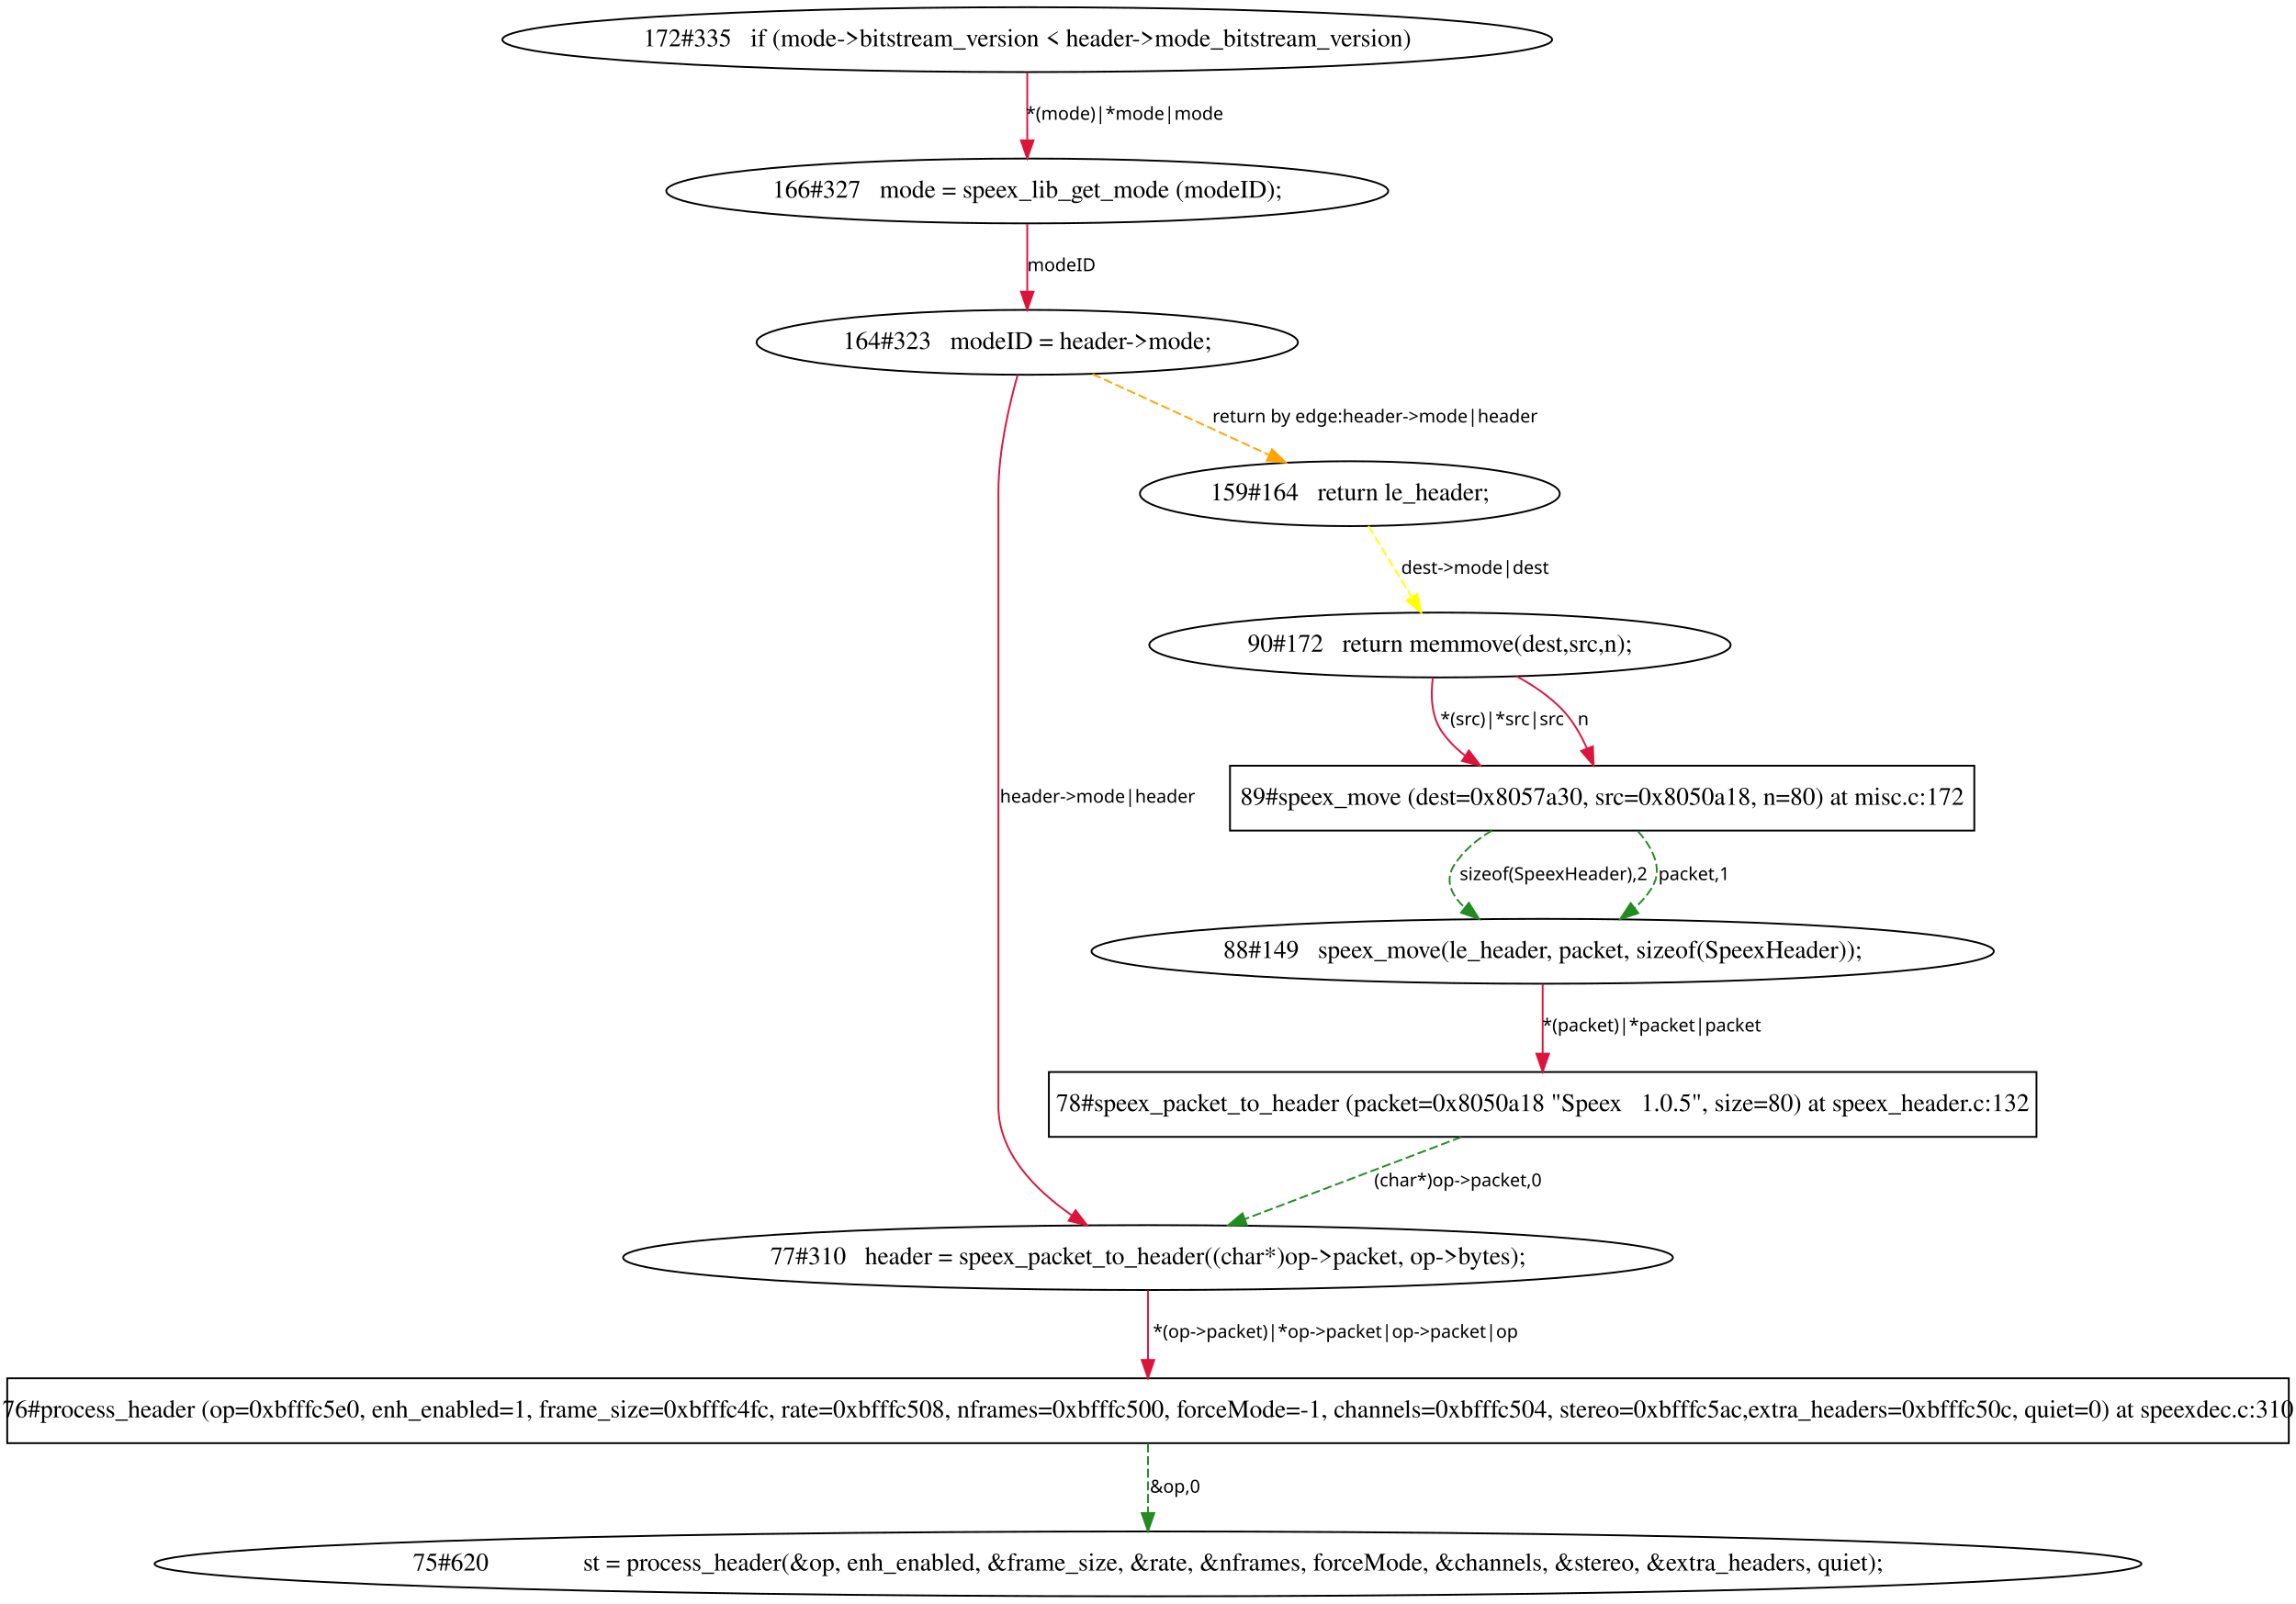
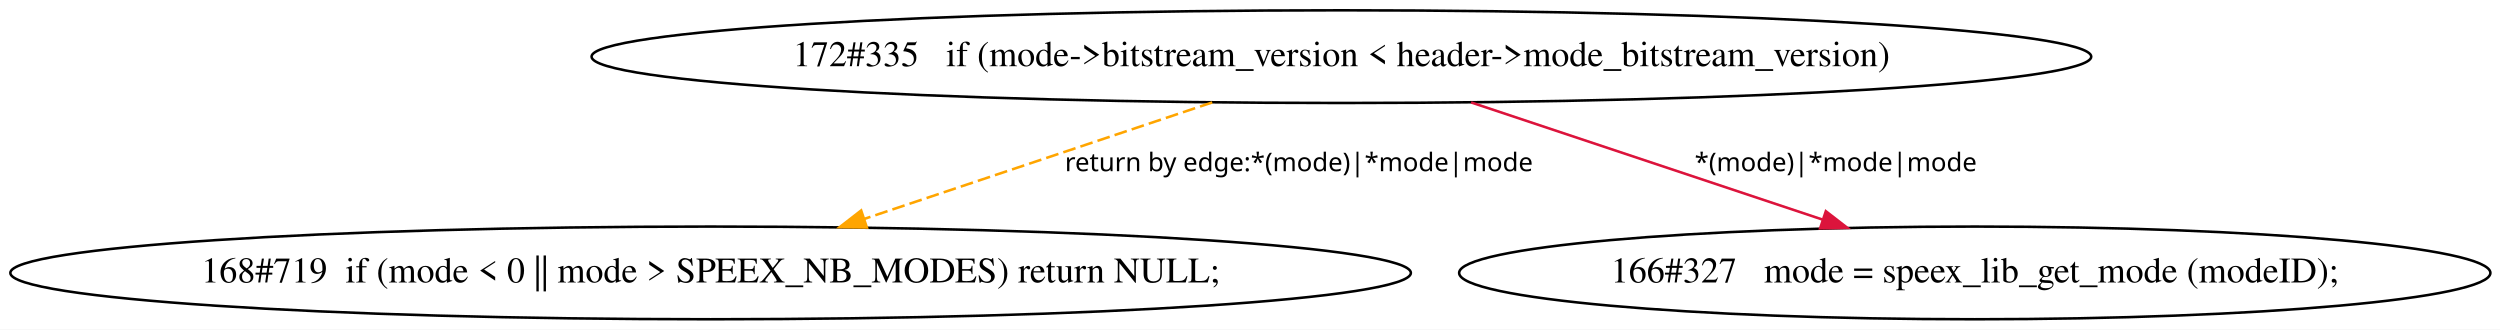
- <svg xmlns="http://www.w3.org/2000/svg" width="1274pt" height="890pt" viewBox="0.00 0.00 1274.00 890.00">
-   <g id="graph0" class="graph" transform="scale(1 1) rotate(0) translate(4 886)">
-     <polygon fill="white" stroke="none" points="-4,4 -4,-886 1270,-886 1270,4 -4,4" />
+ <svg xmlns="http://www.w3.org/2000/svg" width="971pt" height="128pt" viewBox="0.00 0.00 971.00 128.00">
+   <g id="graph0" class="graph" transform="scale(1 1) rotate(0) translate(4 124)">
+     <polygon fill="white" stroke="none" points="-4,4 -4,-124 967,-124 967,4 -4,4" />
    <g id="node1" class="node">
-       <ellipse fill="none" stroke="black" cx="566" cy="-696" rx="150.181" ry="18" />
-       <text text-anchor="middle" x="566" y="-692.3" font-family="Times,serif" font-size="14.00">164#323	   modeID = header-&gt;mode;</text>
+       <ellipse fill="none" stroke="black" cx="272" cy="-18" rx="271.989" ry="18" />
+       <text text-anchor="middle" x="272" y="-14.3" font-family="Times,serif" font-size="14.00">168#719	  if (mode &lt; 0 || mode &gt; SPEEX_NB_MODES) return NULL;</text>
    </g>
-     <g id="node6" class="node">
-       <ellipse fill="none" stroke="black" cx="633" cy="-188" rx="291.261" ry="18" />
-       <text text-anchor="middle" x="633" y="-184.3" font-family="Times,serif" font-size="14.00">77#310	   header = speex_packet_to_header((char*)op-&gt;packet, op-&gt;bytes);</text>
+     <g id="node2" class="node">
+       <ellipse fill="none" stroke="black" cx="517" cy="-102" rx="291.237" ry="18" />
+       <text text-anchor="middle" x="517" y="-98.3" font-family="Times,serif" font-size="14.00">172#335	   if (mode-&gt;bitstream_version &lt; header-&gt;mode_bitstream_version)</text>
+     </g>
+     <g id="edge2" class="edge">
+       <path fill="none" stroke="orange" stroke-dasharray="5,2" d="M466.829,-84.208C427.688,-71.108 373.199,-52.871 331.795,-39.013" />
+       <polygon fill="orange" stroke="orange" points="332.697,-35.624 322.104,-35.769 330.476,-42.262 332.697,-35.624" />
+       <text text-anchor="middle" x="500.5" y="-57.5" font-family="Verdana" font-size="10.00">return by edge:*(mode)|*mode|mode</text>
+     </g>
+     <g id="node3" class="node">
+       <ellipse fill="none" stroke="black" cx="763" cy="-18" rx="200.273" ry="18" />
+       <text text-anchor="middle" x="763" y="-14.3" font-family="Times,serif" font-size="14.00">166#327	   mode = speex_lib_get_mode (modeID);</text>
    </g>
    <g id="edge1" class="edge">
-       <path fill="none" stroke="crimson" d="M560.672,-677.912C556.018,-661.454 550,-635.772 550,-613 550,-613 550,-613 550,-272 550,-246.209 570.287,-225.632 590.801,-211.419" />
-       <polygon fill="crimson" stroke="crimson" points="592.78,-214.306 599.241,-205.909 588.954,-208.445 592.78,-214.306" />
-       <text text-anchor="middle" x="605" y="-440.5" font-family="Verdana" font-size="10.00">header-&gt;mode|header</text>
-     </g>
-     <g id="node11" class="node">
-       <ellipse fill="none" stroke="black" cx="745" cy="-612" rx="116.484" ry="18" />
-       <text text-anchor="middle" x="745" y="-608.3" font-family="Times,serif" font-size="14.00">159#164	   return le_header;</text>
-     </g>
-     <g id="edge9" class="edge">
-       <path fill="none" stroke="orange" stroke-dasharray="5,2" d="M602.223,-678.406C630.431,-665.484 669.738,-647.477 699.97,-633.628" />
-       <polygon fill="orange" stroke="orange" points="701.808,-636.636 709.441,-629.289 698.892,-630.272 701.808,-636.636" />
-       <text text-anchor="middle" x="759" y="-651.5" font-family="Verdana" font-size="10.00">return by edge:header-&gt;mode|header</text>
-     </g>
-     <g id="node2" class="node">
-       <ellipse fill="none" stroke="black" cx="566" cy="-780" rx="200.273" ry="18" />
-       <text text-anchor="middle" x="566" y="-776.3" font-family="Times,serif" font-size="14.00">166#327	   mode = speex_lib_get_mode (modeID);</text>
-     </g>
-     <g id="edge2" class="edge">
-       <path fill="none" stroke="crimson" d="M566,-761.61C566,-750.774 566,-736.601 566,-724.291" />
-       <polygon fill="crimson" stroke="crimson" points="569.5,-724.084 566,-714.084 562.5,-724.084 569.5,-724.084" />
-       <text text-anchor="middle" x="585" y="-735.5" font-family="Verdana" font-size="10.00">modeID</text>
-     </g>
-     <g id="node3" class="node">
-       <polygon fill="none" stroke="black" points="0,-85 0,-121 1266,-121 1266,-85 0,-85" />
-       <text text-anchor="middle" x="633" y="-99.3" font-family="Times,serif" font-size="14.00">76#process_header (op=0xbfffc5e0, enh_enabled=1, frame_size=0xbfffc4fc, rate=0xbfffc508, nframes=0xbfffc500, forceMode=-1, channels=0xbfffc504, stereo=0xbfffc5ac,extra_headers=0xbfffc50c, quiet=0) at speexdec.c:310</text>
-     </g>
-     <g id="node4" class="node">
-       <ellipse fill="none" stroke="black" cx="633" cy="-18" rx="551.227" ry="18" />
-       <text text-anchor="middle" x="633" y="-14.3" font-family="Times,serif" font-size="14.00">75#620	               st = process_header(&amp;op, enh_enabled, &amp;frame_size, &amp;rate, &amp;nframes, forceMode, &amp;channels, &amp;stereo, &amp;extra_headers, quiet);</text>
-     </g>
-     <g id="edge12" class="edge">
-       <path fill="none" stroke="forestgreen" stroke-dasharray="5,2" d="M633,-84.802C633,-73.674 633,-58.945 633,-46.244" />
-       <polygon fill="forestgreen" stroke="forestgreen" points="636.5,-46.176 633,-36.176 629.5,-46.176 636.5,-46.176" />
-       <text text-anchor="middle" x="648" y="-57.5" font-family="Verdana" font-size="10.00">&amp;op,0</text>
-     </g>
-     <g id="node5" class="node">
-       <ellipse fill="none" stroke="black" cx="566" cy="-864" rx="291.237" ry="18" />
-       <text text-anchor="middle" x="566" y="-860.3" font-family="Times,serif" font-size="14.00">172#335	   if (mode-&gt;bitstream_version &lt; header-&gt;mode_bitstream_version)</text>
-     </g>
-     <g id="edge3" class="edge">
-       <path fill="none" stroke="crimson" d="M566,-845.61C566,-834.774 566,-820.601 566,-808.291" />
-       <polygon fill="crimson" stroke="crimson" points="569.5,-808.084 566,-798.084 562.5,-808.084 569.5,-808.084" />
-       <text text-anchor="middle" x="620" y="-819.5" font-family="Verdana" font-size="10.00">*(mode)|*mode|mode</text>
-     </g>
-     <g id="edge4" class="edge">
-       <path fill="none" stroke="crimson" d="M633,-169.802C633,-158.674 633,-143.945 633,-131.244" />
-       <polygon fill="crimson" stroke="crimson" points="636.5,-131.176 633,-121.176 629.5,-131.176 636.5,-131.176" />
-       <text text-anchor="middle" x="737" y="-143.5" font-family="Verdana" font-size="10.00">*(op-&gt;packet)|*op-&gt;packet|op-&gt;packet|op</text>
-     </g>
-     <g id="node7" class="node">
-       <polygon fill="none" stroke="black" points="578,-255 578,-291 1126,-291 1126,-255 578,-255" />
-       <text text-anchor="middle" x="852" y="-269.3" font-family="Times,serif" font-size="14.00">78#speex_packet_to_header (packet=0x8050a18 "Speex   1.0.5", size=80) at speex_header.c:132</text>
-     </g>
-     <g id="edge13" class="edge">
-       <path fill="none" stroke="forestgreen" stroke-dasharray="5,2" d="M806.889,-254.903C772.061,-241.704 723.755,-223.396 686.894,-209.426" />
-       <polygon fill="forestgreen" stroke="forestgreen" points="687.895,-206.062 677.304,-205.791 685.415,-212.608 687.895,-206.062" />
-       <text text-anchor="middle" x="805" y="-227.5" font-family="Verdana" font-size="10.00">(char*)op-&gt;packet,0</text>
-     </g>
-     <g id="node8" class="node">
-       <ellipse fill="none" stroke="black" cx="852" cy="-358" rx="250.342" ry="18" />
-       <text text-anchor="middle" x="852" y="-354.3" font-family="Times,serif" font-size="14.00">88#149	   speex_move(le_header, packet, sizeof(SpeexHeader));</text>
-     </g>
-     <g id="edge5" class="edge">
-       <path fill="none" stroke="crimson" d="M852,-339.802C852,-328.674 852,-313.945 852,-301.244" />
-       <polygon fill="crimson" stroke="crimson" points="855.5,-301.176 852,-291.176 848.5,-301.176 855.5,-301.176" />
-       <text text-anchor="middle" x="912.5" y="-313.5" font-family="Verdana" font-size="10.00">*(packet)|*packet|packet</text>
-     </g>
-     <g id="node9" class="node">
-       <polygon fill="none" stroke="black" points="678.5,-425 678.5,-461 1091.5,-461 1091.5,-425 678.5,-425" />
-       <text text-anchor="middle" x="885" y="-439.3" font-family="Times,serif" font-size="14.00">89#speex_move (dest=0x8057a30, src=0x8050a18, n=80) at misc.c:172</text>
-     </g>
-     <g id="edge10" class="edge">
-       <path fill="none" stroke="forestgreen" stroke-dasharray="5,2" d="M823.776,-424.98C815.556,-420.141 808.186,-413.941 803,-406 797.489,-397.562 801.125,-389.517 808.413,-382.545" />
-       <polygon fill="forestgreen" stroke="forestgreen" points="811.058,-384.914 816.714,-375.955 806.706,-379.431 811.058,-384.914" />
-       <text text-anchor="middle" x="858" y="-397.5" font-family="Verdana" font-size="10.00">sizeof(SpeexHeader),2</text>
-     </g>
-     <g id="edge11" class="edge">
-       <path fill="none" stroke="forestgreen" stroke-dasharray="5,2" d="M904.832,-424.686C912.816,-415.564 918.899,-404.185 913,-394 910.39,-389.493 906.956,-385.516 903.045,-382.018" />
-       <polygon fill="forestgreen" stroke="forestgreen" points="905.093,-379.178 895.028,-375.868 900.832,-384.732 905.093,-379.178" />
-       <text text-anchor="middle" x="936" y="-397.5" font-family="Verdana" font-size="10.00">packet,1</text>
-     </g>
-     <g id="node10" class="node">
-       <ellipse fill="none" stroke="black" cx="795" cy="-528" rx="161.279" ry="18" />
-       <text text-anchor="middle" x="795" y="-524.3" font-family="Times,serif" font-size="14.00">90#172	   return memmove(dest,src,n);</text>
-     </g>
-     <g id="edge6" class="edge">
-       <path fill="none" stroke="crimson" d="M791.051,-509.95C789.818,-500.349 790.068,-488.599 796,-480 799.516,-474.902 803.887,-470.526 808.79,-466.769" />
-       <polygon fill="crimson" stroke="crimson" points="811.079,-469.451 817.486,-461.013 807.215,-463.614 811.079,-469.451" />
-       <text text-anchor="middle" x="829.5" y="-483.5" font-family="Verdana" font-size="10.00">*(src)|*src|src</text>
-     </g>
-     <g id="edge7" class="edge">
-       <path fill="none" stroke="crimson" d="M837.532,-510.628C846.738,-505.662 855.846,-499.488 863,-492 868.788,-485.942 873.248,-478.09 876.59,-470.498" />
-       <polygon fill="crimson" stroke="crimson" points="879.853,-471.763 880.241,-461.176 873.335,-469.211 879.853,-471.763" />
-       <text text-anchor="middle" x="874.5" y="-483.5" font-family="Verdana" font-size="10.00">n</text>
-     </g>
-     <g id="edge8" class="edge">
-       <path fill="none" stroke="yellow" stroke-dasharray="5,2" d="M755.36,-594.01C762.265,-582.685 771.471,-567.587 779.273,-554.792" />
-       <polygon fill="yellow" stroke="yellow" points="782.435,-556.329 784.653,-545.969 776.459,-552.685 782.435,-556.329" />
-       <text text-anchor="middle" x="814.5" y="-567.5" font-family="Verdana" font-size="10.00">dest-&gt;mode|dest</text>
+       <path fill="none" stroke="crimson" d="M567.375,-84.208C606.936,-71.021 662.114,-52.629 703.786,-38.738" />
+       <polygon fill="crimson" stroke="crimson" points="705.153,-41.972 713.533,-35.489 702.939,-35.331 705.153,-41.972" />
+       <text text-anchor="middle" x="709" y="-57.5" font-family="Verdana" font-size="10.00">*(mode)|*mode|mode</text>
    </g>
  </g>
</svg>
